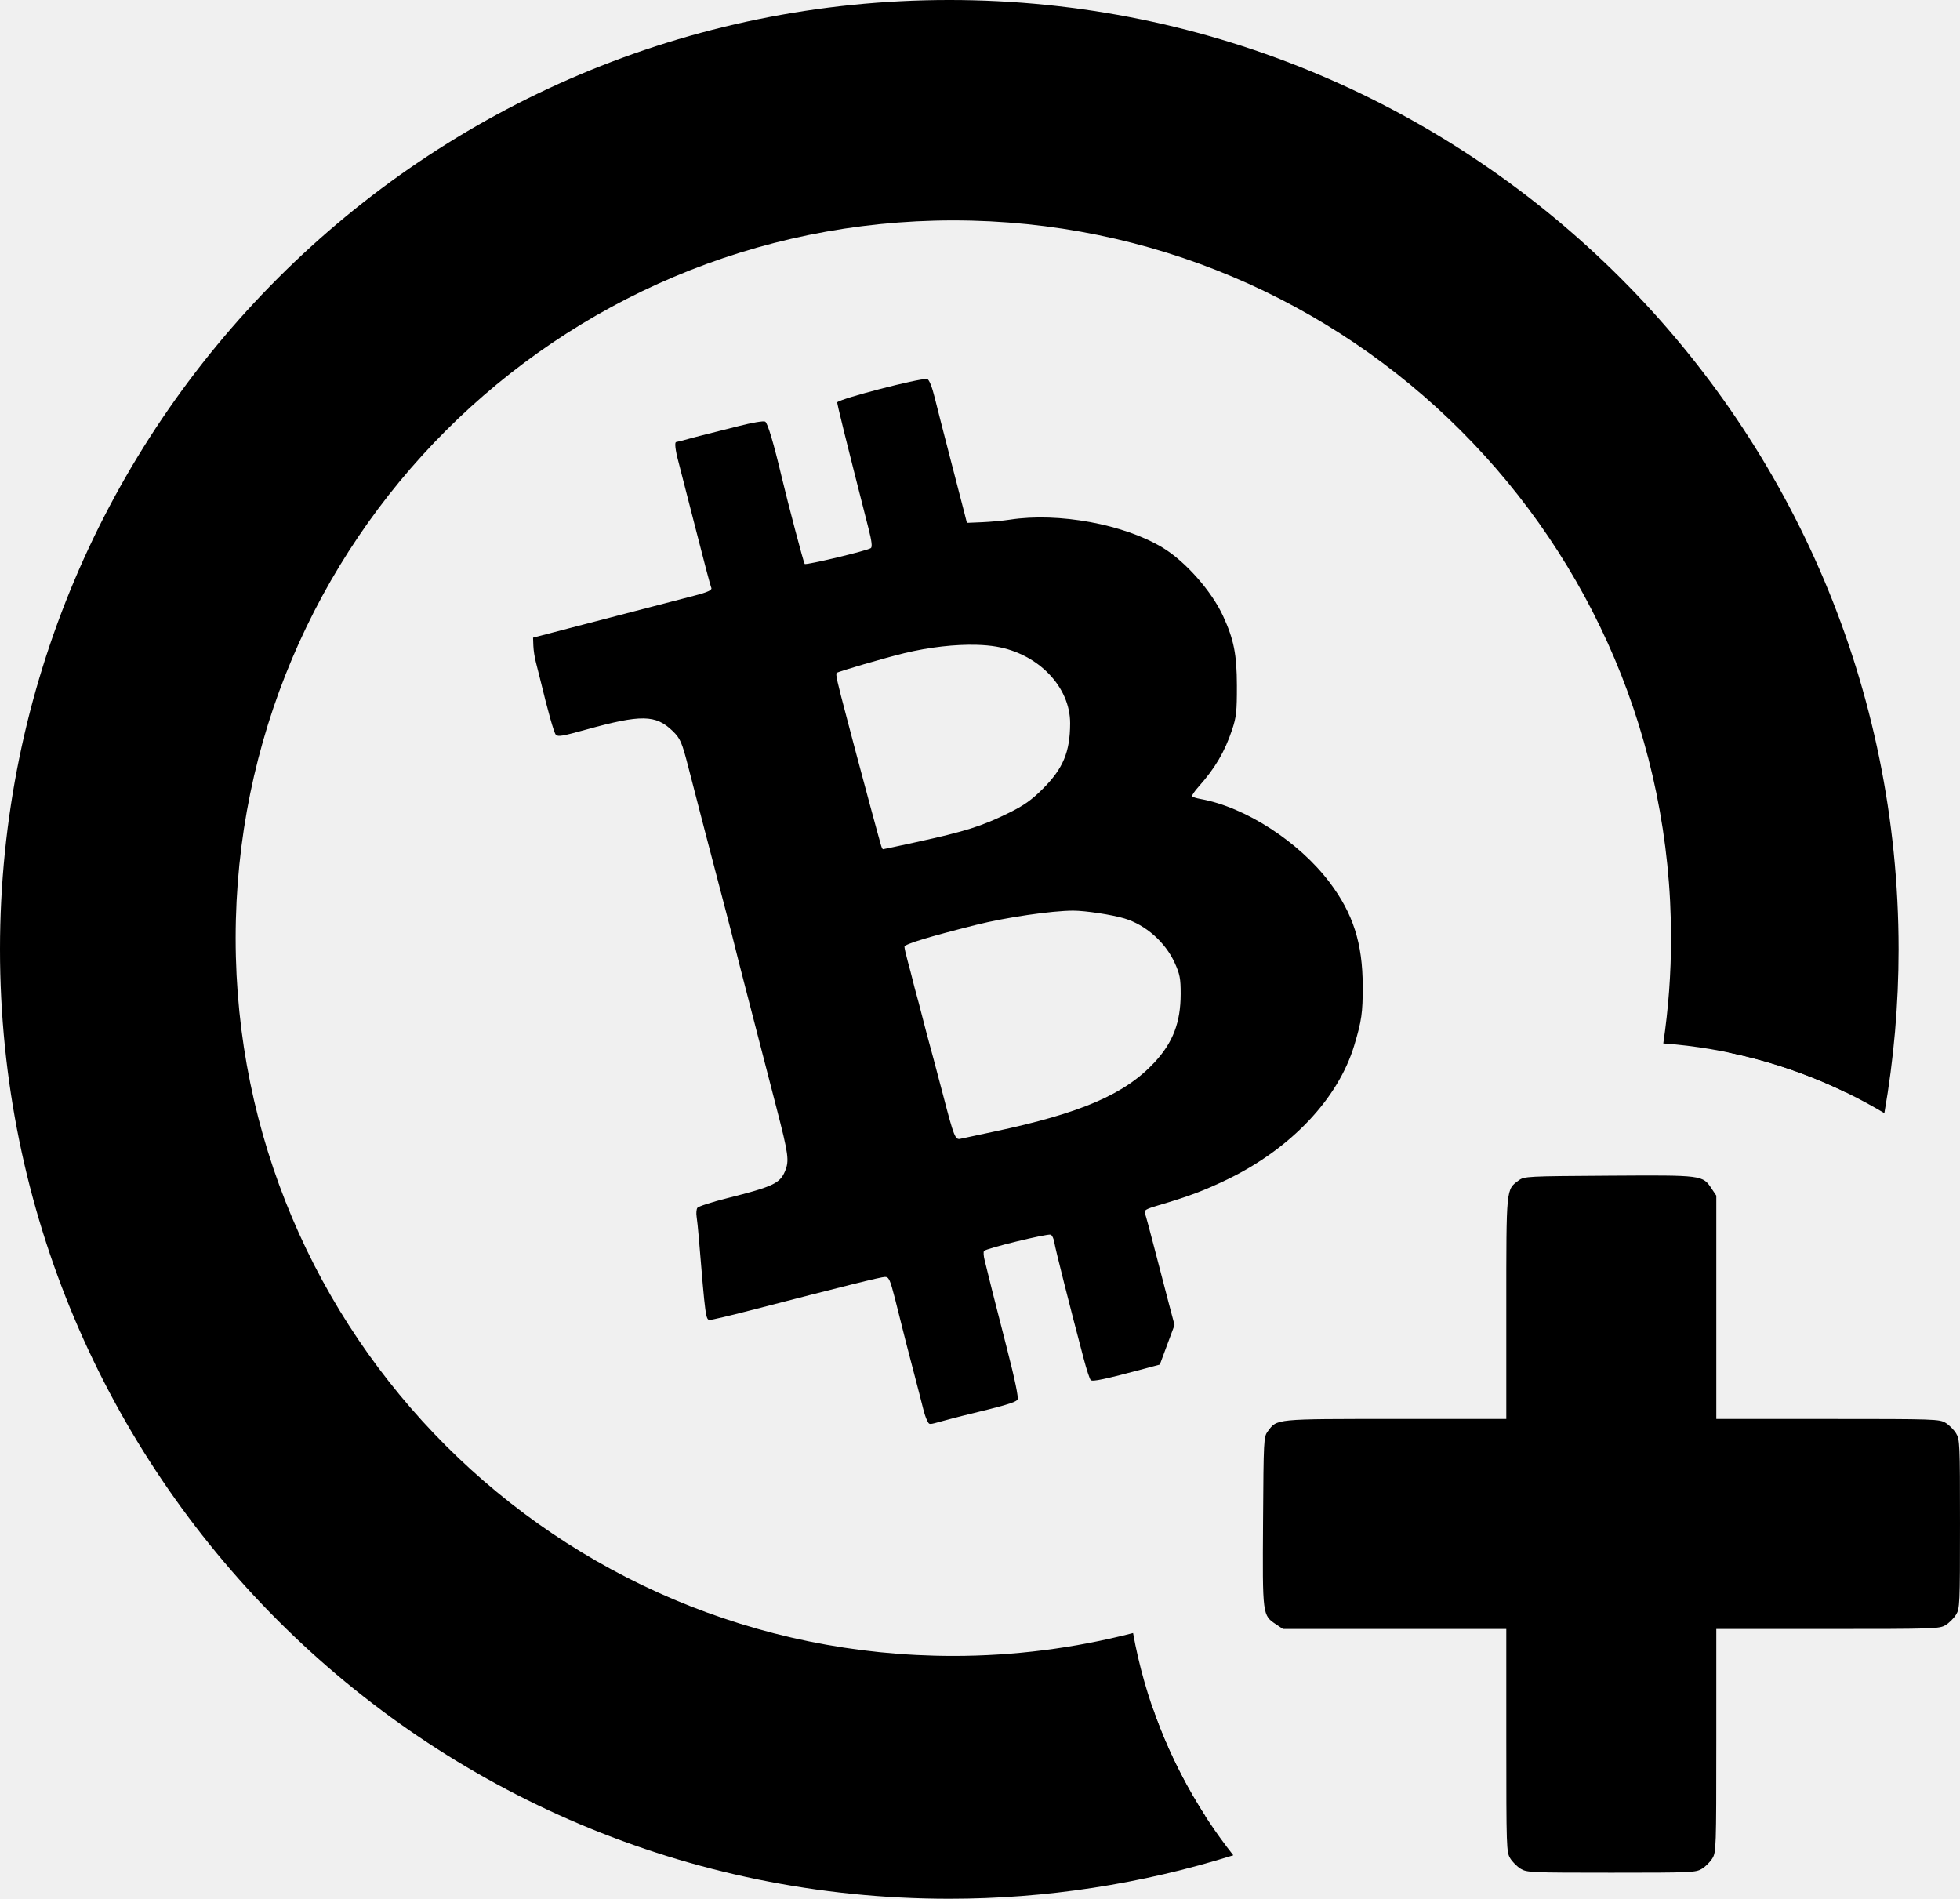
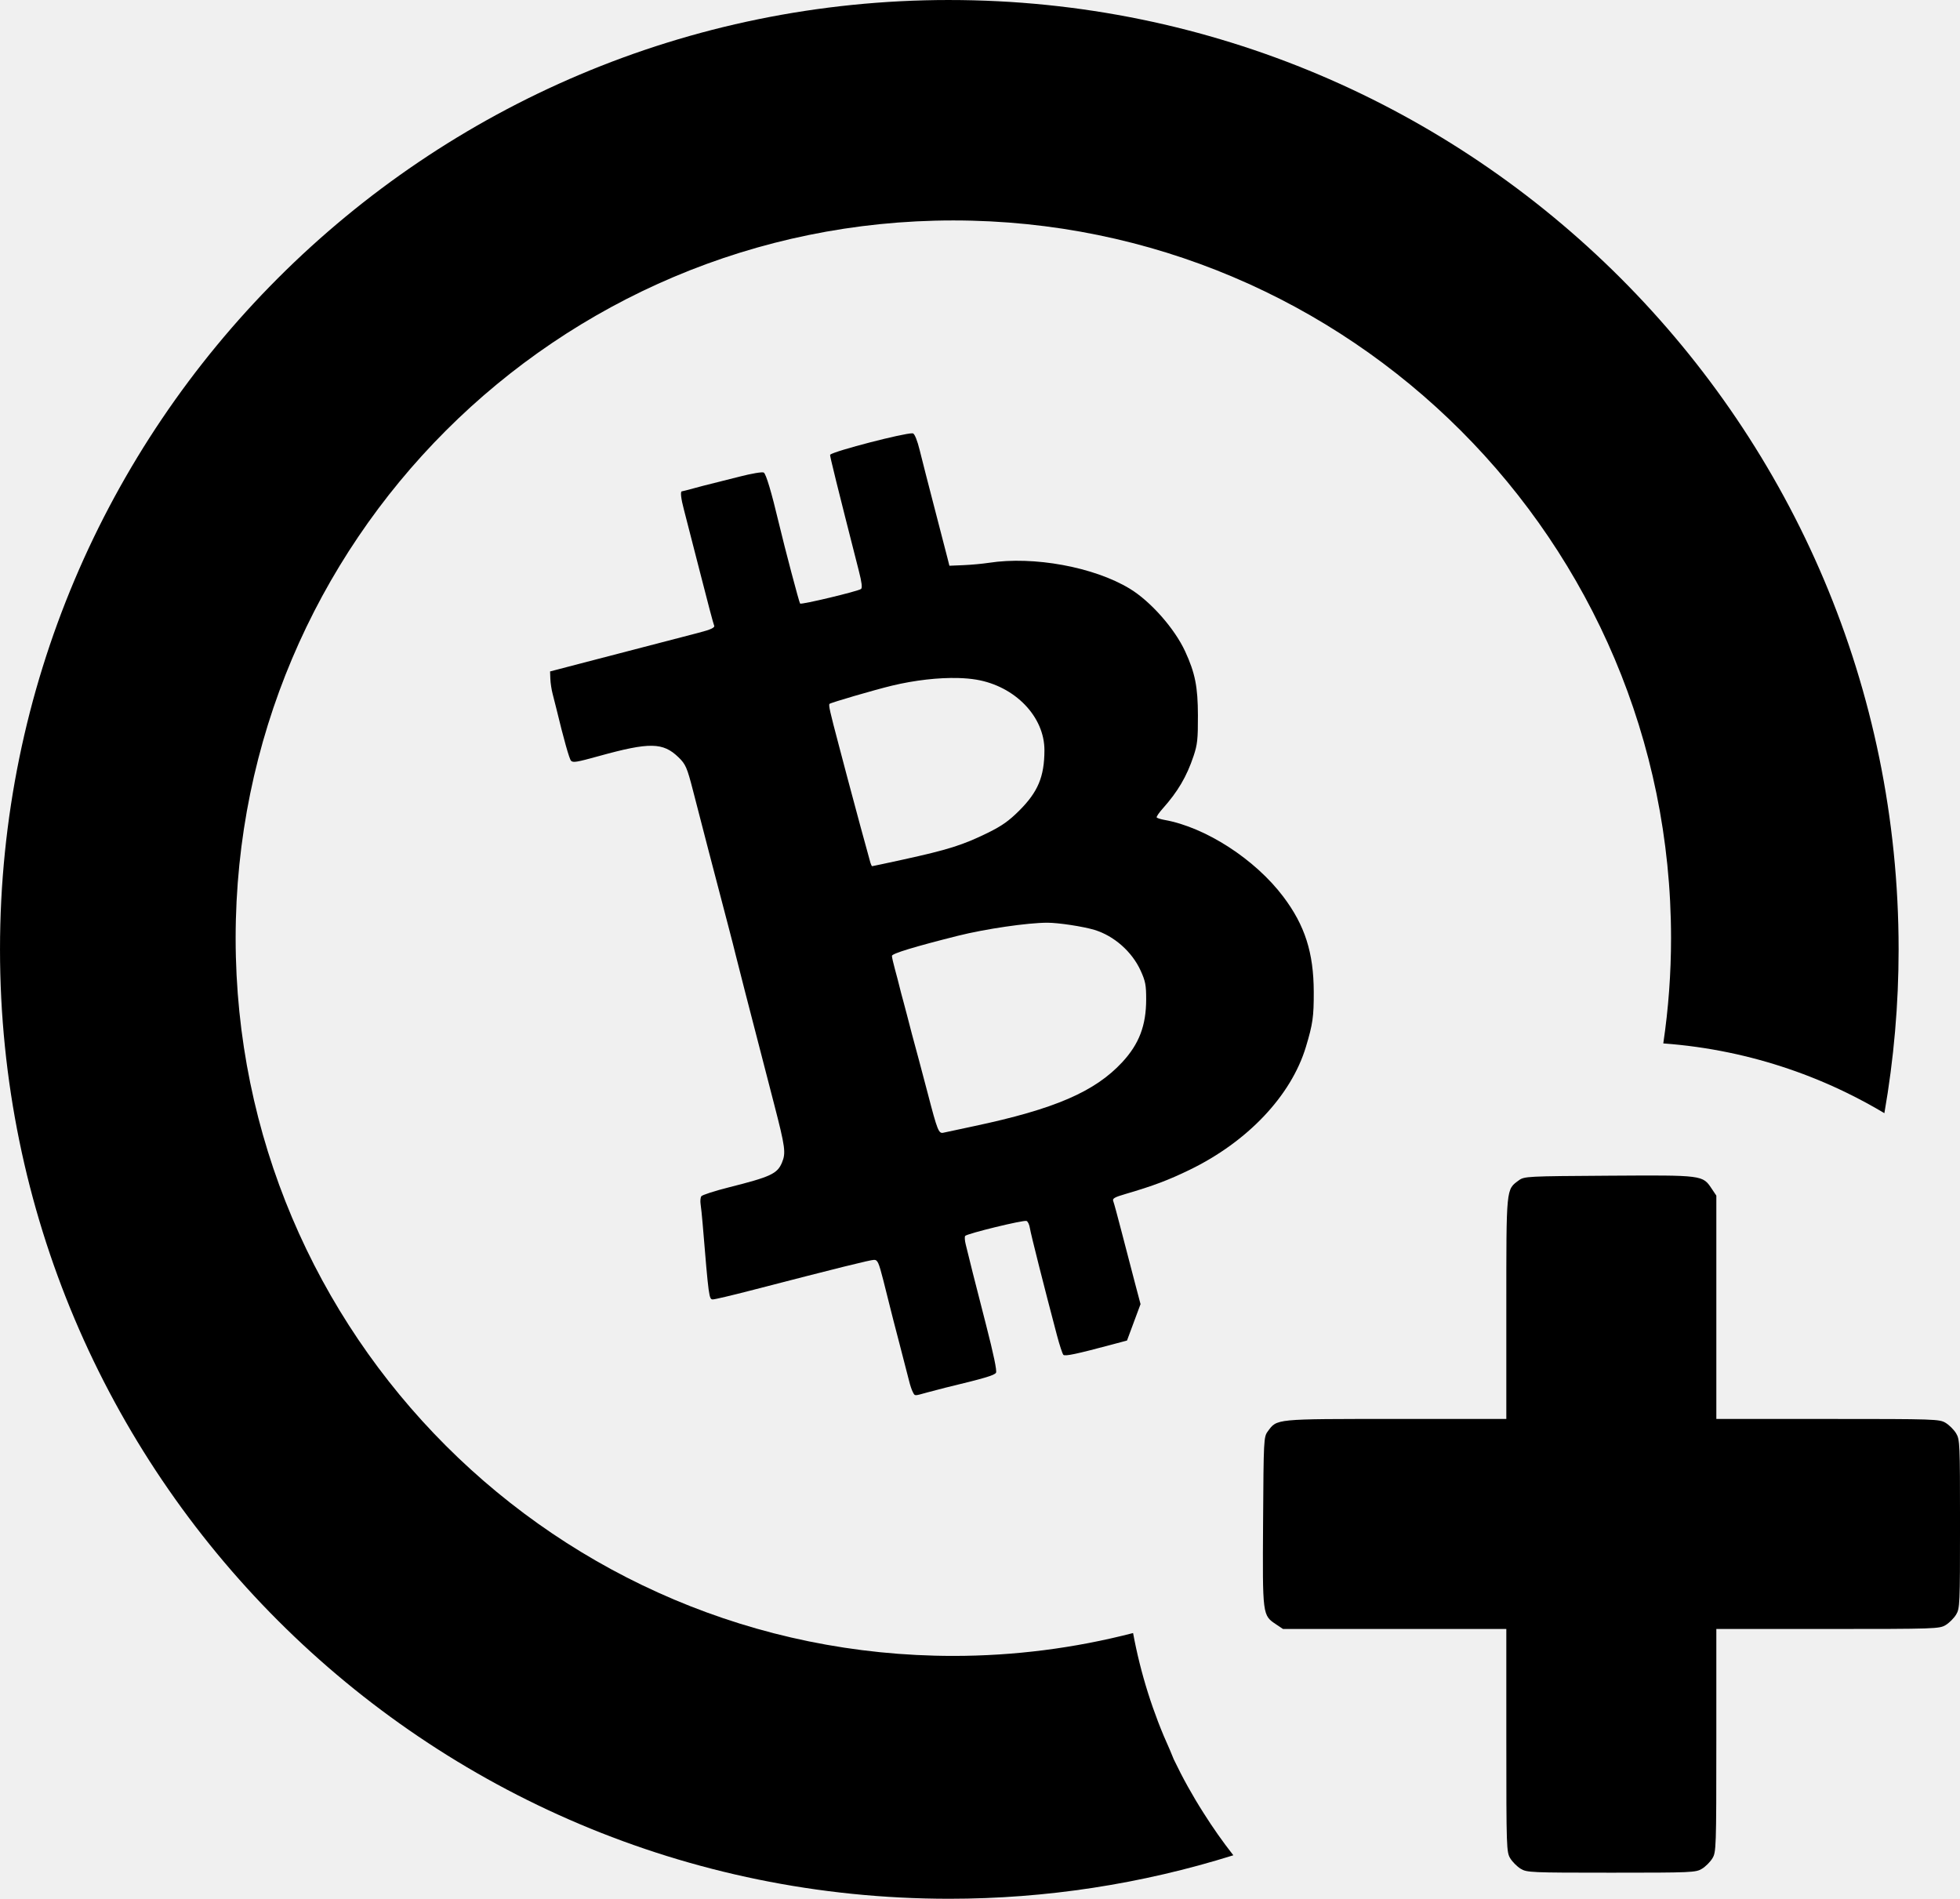
- <svg xmlns="http://www.w3.org/2000/svg" version="1.1" id="svg1" width="427.161" height="413.779" viewBox="0 0 427.161 413.779">
-   <defs id="defs1" />
-   <g id="g1" transform="translate(-25.07812,-43.18945)">
-     <g id="g12">
-       <path id="path10" style="fill:#000000;fill-opacity:1;stroke:#ffffff;stroke-width:0;stroke-dasharray:none;stroke-opacity:1" d="M 231.967,43.189 A 206.89,206.89 0 0 0 25.078,250.078 206.89,206.89 0 0 0 231.967,456.969 206.89,206.89 0 0 0 293.867,447.492 109.366,109.366 0 0 1 276.355,415.592 171.363,171.363 0 0 1 231.967,421.441 171.363,171.363 0 0 1 60.604,250.078 171.363,171.363 0 0 1 231.967,78.715 171.363,171.363 0 0 1 403.33,250.078 a 171.363,171.363 0 0 1 -1.48,22.48 109.366,109.366 0 0 1 33.906,13.211 206.89,206.89 0 0 0 3.102,-35.691 A 206.89,206.89 0 0 0 231.967,43.189 Z" />
-       <g id="g11">
-         <path id="path5" style="fill:#000000;stroke:#ffffff;stroke-width:0;stroke-dasharray:none;stroke-opacity:1" d="M 232.85,49.713 A 197.322,198.525 0 0 0 35.527,248.238 197.322,198.525 0 0 0 232.85,446.762 a 197.322,198.525 0 0 0 54.889,-7.836 109.366,109.366 0 0 1 -15.721,-39.861 156.414,156.414 0 0 1 -39.168,4.984 A 156.414,156.414 0 0 1 76.434,247.635 156.414,156.414 0 0 1 232.85,91.223 156.414,156.414 0 0 1 389.262,247.635 a 156.414,156.414 0 0 1 -1.689,22.934 109.366,109.366 0 0 1 39.85,10.699 197.322,198.525 0 0 0 2.748,-33.029 A 197.322,198.525 0 0 0 232.85,49.713 Z" />
-         <path id="path8" style="fill:#000000;stroke-width:0.892" d="m 227.045,125.779 c -1.956,-0.092 -18.411,4.153 -19.493,5.064 -0.125,0.106 1.67,7.358 6.811,27.52 0.702,2.751 0.852,4.015 0.51,4.271 -0.731,0.549 -14.121,3.753 -14.423,3.451 -0.216,-0.216 -3.62,-13.096 -5.019,-18.987 -1.757,-7.403 -3.053,-11.744 -3.592,-12.034 -0.361,-0.194 -2.877,0.232 -5.769,0.976 -2.821,0.725 -5.831,1.484 -6.689,1.686 -0.858,0.202 -2.724,0.687 -4.146,1.078 -1.422,0.392 -2.676,0.712 -2.787,0.712 -0.394,0 -0.19,1.78 0.495,4.327 0.383,1.422 2.093,8.08 3.801,14.796 1.708,6.717 3.205,12.373 3.325,12.568 0.337,0.546 -0.645,1.017 -3.81,1.829 -3.484,0.894 -17.492,4.537 -27.648,7.191 l -7.358,1.923 0.064,1.761 c 0.036,0.968 0.278,2.562 0.538,3.543 0.26,0.981 0.666,2.586 0.902,3.568 1.726,7.153 3.055,11.873 3.456,12.274 0.49,0.49 1.332,0.349 6.633,-1.118 11.971,-3.313 15.132,-3.263 18.811,0.298 1.693,1.639 2.034,2.421 3.453,7.945 2.133,8.305 4.753,18.368 8.304,31.885 0.773,2.943 1.57,6.054 1.77,6.912 0.2,0.858 1.196,4.772 2.214,8.696 1.018,3.924 2.419,9.342 3.115,12.04 0.696,2.698 2.389,9.247 3.763,14.552 2.666,10.297 2.844,11.624 1.878,13.936 -1.097,2.625 -2.659,3.353 -12.521,5.837 -3.409,0.859 -6.367,1.815 -6.572,2.125 -0.206,0.31 -0.28,1.165 -0.165,1.9 0.114,0.736 0.325,2.743 0.467,4.459 1.465,17.686 1.515,18.061 2.44,18.061 0.442,0 4.391,-0.929 8.776,-2.064 20.759,-5.375 28.511,-7.301 29.385,-7.301 0.834,0 1.1,0.585 2.181,4.794 0.677,2.637 1.395,5.496 1.596,6.355 0.201,0.858 1.208,4.772 2.238,8.696 1.031,3.924 2.061,7.913 2.289,8.865 0.228,0.952 0.615,2.105 0.861,2.564 0.536,1.002 0.245,0.992 3.404,0.122 1.422,-0.392 3.338,-0.893 4.257,-1.115 9.322,-2.246 11.66,-2.936 12.044,-3.555 0.258,-0.416 -0.559,-4.35 -2.357,-11.34 -1.514,-5.886 -2.924,-11.405 -3.134,-12.263 -0.982,-4.025 -1.284,-5.244 -1.672,-6.755 -0.23,-0.895 -0.294,-1.806 -0.141,-2.026 0.377,-0.543 13.82,-3.824 14.538,-3.548 0.315,0.121 0.672,0.888 0.793,1.704 0.197,1.331 3.417,14.079 6.4,25.342 0.617,2.33 1.303,4.42 1.526,4.646 0.387,0.392 3.107,-0.185 11.65,-2.47 l 3.414,-0.913 1.601,-4.311 1.603,-4.31 -1.357,-5.128 c -0.746,-2.821 -2.132,-8.138 -3.08,-11.817 -0.948,-3.679 -1.86,-7.027 -2.024,-7.44 -0.247,-0.62 0.27,-0.918 2.97,-1.709 6.515,-1.909 10.041,-3.237 15.087,-5.682 13.768,-6.673 24.086,-17.584 27.565,-29.15 1.624,-5.399 1.867,-7.115 1.852,-12.995 -0.025,-9.283 -2.093,-15.745 -7.208,-22.531 -6.686,-8.868 -18.393,-16.436 -28.122,-18.179 -0.922,-0.165 -1.757,-0.431 -1.857,-0.592 -0.1,-0.161 0.53,-1.092 1.401,-2.068 3.625,-4.064 5.703,-7.6 7.334,-12.478 0.907,-2.712 1.041,-3.969 1.028,-9.588 -0.016,-6.794 -0.662,-10.045 -3.015,-15.162 -2.489,-5.411 -8.193,-11.872 -13.12,-14.861 -8.468,-5.136 -22.745,-7.76 -33.348,-6.126 -1.472,0.227 -4.179,0.478 -6.017,0.556 l -3.339,0.141 -0.507,-2.007 c -0.279,-1.104 -1.656,-6.422 -3.061,-11.817 -1.405,-5.396 -2.964,-11.483 -3.465,-13.528 -0.549,-2.243 -1.177,-3.821 -1.582,-3.977 -0.032,-0.012 -0.08,-0.02 -0.143,-0.023 z m 10.875,57.933 c 1.549,0.043 2.984,0.17 4.259,0.385 9.187,1.552 16.15,8.779 16.124,16.737 -0.021,6.245 -1.533,9.853 -5.982,14.284 -2.442,2.432 -4.101,3.605 -7.386,5.222 -5.913,2.911 -9.438,4.024 -20.203,6.377 -3.877,0.848 -7.125,1.542 -7.217,1.542 -0.092,0 -0.274,-0.351 -0.406,-0.78 -0.348,-1.137 -4.166,-15.231 -5.466,-20.179 -0.612,-2.33 -1.512,-5.742 -2,-7.581 -2.141,-8.076 -2.485,-9.606 -2.223,-9.887 0.268,-0.288 10.629,-3.311 14.772,-4.31 5.41,-1.305 11.081,-1.938 15.728,-1.81 z m 21.062,57.931 c 2.618,-0.003 8.477,0.888 11.163,1.698 4.635,1.399 8.907,5.172 10.947,9.67 1.126,2.483 1.304,3.411 1.3,6.788 -0.008,6.186 -1.67,10.549 -5.663,14.862 -6.471,6.99 -16.035,11.114 -35.137,15.155 -3.434,0.726 -6.678,1.421 -7.21,1.543 -1.119,0.257 -1.411,-0.477 -3.723,-9.365 -0.765,-2.943 -1.694,-6.455 -2.064,-7.804 -1.057,-3.849 -2.422,-8.993 -2.839,-10.703 -0.21,-0.858 -0.609,-2.363 -0.887,-3.345 -0.278,-0.981 -0.673,-2.486 -0.878,-3.345 -0.205,-0.858 -0.694,-2.724 -1.085,-4.146 -0.392,-1.422 -0.712,-2.846 -0.712,-3.163 0,-0.544 5.414,-2.191 15.608,-4.75 6.493,-1.63 16.487,-3.091 21.182,-3.097 z" />
-         <path style="fill:#000000;stroke-width:0.864" d="m 356.485,450.431 c -0.774,-0.472 -1.793,-1.491 -2.265,-2.265 -0.829,-1.36 -0.858,-2.221 -0.86,-25.696 l -0.002,-24.289 h -24.333 -24.333 l -1.467,-0.98 c -3.03,-2.024 -3.005,-1.834 -2.877,-22.414 0.111,-17.866 0.142,-18.466 1.009,-19.647 2.051,-2.795 1.369,-2.729 27.929,-2.729 l 24.073,-6.8e-4 6.7e-4,-24.073 c 7.4e-4,-26.56 -0.066,-25.877 2.729,-27.929 1.181,-0.867 1.782,-0.898 19.647,-1.009 20.581,-0.128 20.39,-0.152 22.414,2.877 l 0.98,1.467 v 24.333 24.333 l 24.289,0.002 c 23.475,0.002 24.336,0.03 25.696,0.86 0.774,0.472 1.793,1.491 2.265,2.265 0.821,1.346 0.858,2.207 0.858,19.759 0,17.552 -0.037,18.413 -0.858,19.759 -0.472,0.774 -1.491,1.793 -2.265,2.265 -1.36,0.829 -2.221,0.858 -25.696,0.86 l -24.289,0.002 -0.002,24.289 c -0.002,23.475 -0.03,24.336 -0.86,25.696 -0.472,0.774 -1.491,1.793 -2.265,2.265 -1.346,0.821 -2.207,0.858 -19.759,0.858 -17.552,0 -18.413,-0.037 -19.759,-0.858 z" id="path7" />
-       </g>
-     </g>
+ <svg xmlns="http://www.w3.org/2000/svg" width="427.16" height="413.78" version="1.1" viewBox="0 0 427.16 413.78">
+   <g transform="translate(-25.078 -43.189)">
+     <path d="m231.97 43.189a206.89 206.89 0 0 0-206.89 206.89 206.89 206.89 0 0 0 206.89 206.89 206.89 206.89 0 0 0 61.9-9.477 109.37 109.37 0 0 1-6.494-9.225 109.37 109.37 0 0 1-6.49-11.682 109.37 109.37 0 0 1-0.834-2.025 109.37 109.37 0 0 1-8.031-25.496 156.41 156.41 0 0 1-39.168 4.984 156.41 156.41 0 0 1-156.42-156.41 156.41 156.41 0 0 1 156.42-156.41 156.41 156.41 0 0 1 156.41 156.41 156.41 156.41 0 0 1-1.689 22.934 109.37 109.37 0 0 1 14.277 1.99 109.37 109.37 0 0 1 25.572 8.709 109.37 109.37 0 0 1 8.334 4.502 206.89 206.89 0 0 0 3.102-35.691 206.89 206.89 0 0 0-206.89-206.89z" stroke-width="0" />
+     <path d="m223.93 137.62c-1.8-0.085-16.947 3.823-17.942 4.661-0.116 0.097 1.537 6.772 6.269 25.331 0.646 2.532 0.784 3.695 0.47 3.932-0.673 0.506-12.998 3.454-13.276 3.176-0.198-0.198-3.332-12.054-4.619-17.477-1.618-6.814-2.81-10.81-3.306-11.076-0.332-0.178-2.648 0.213-5.311 0.898-2.596 0.668-5.367 1.366-6.157 1.552-0.79 0.186-2.507 0.632-3.816 0.993-1.309 0.36-2.464 0.656-2.566 0.656-0.363 0-0.175 1.638 0.455 3.983 0.352 1.309 1.926 7.437 3.499 13.619 1.572 6.182 2.95 11.389 3.061 11.569 0.311 0.503-0.594 0.936-3.507 1.684-3.207 0.823-16.101 4.176-25.449 6.619l-6.773 1.77 0.059 1.621c0.033 0.891 0.256 2.358 0.495 3.261 0.239 0.903 0.613 2.381 0.831 3.284 1.589 6.584 2.812 10.929 3.181 11.298 0.451 0.451 1.226 0.321 6.106-1.029 11.019-3.049 13.929-3.003 17.315 0.274 1.559 1.508 1.872 2.229 3.178 7.313 1.963 7.644 4.375 16.907 7.644 29.349 0.712 2.709 1.445 5.572 1.629 6.362 0.184 0.79 1.101 4.392 2.038 8.004 0.937 3.612 2.227 8.599 2.867 11.083 0.64 2.483 2.199 8.511 3.463 13.395 2.454 9.478 2.617 10.7 1.728 12.827-1.01 2.416-2.448 3.087-11.525 5.373-3.138 0.79-5.861 1.671-6.05 1.956-0.189 0.285-0.258 1.072-0.152 1.749 0.105 0.677 0.299 2.524 0.43 4.105 1.349 16.279 1.395 16.624 2.246 16.624 0.407 0 4.042-0.855 8.078-1.9 19.108-4.947 26.243-6.72 27.048-6.72 0.768 0 1.013 0.538 2.007 4.413 0.623 2.427 1.284 5.059 1.469 5.849 0.185 0.79 1.112 4.392 2.06 8.004 0.949 3.612 1.897 7.284 2.107 8.16 0.21 0.876 0.566 1.938 0.792 2.36 0.494 0.922 0.226 0.913 3.133 0.112 1.309-0.36 3.072-0.822 3.919-1.026 8.58-2.067 10.732-2.702 11.086-3.273 0.238-0.383-0.515-4.004-2.169-10.438-1.393-5.418-2.692-10.498-2.885-11.288-0.904-3.704-1.181-4.827-1.539-6.218-0.212-0.824-0.27-1.663-0.13-1.865 0.347-0.5 12.721-3.52 13.382-3.266 0.29 0.111 0.618 0.817 0.73 1.568 0.181 1.225 3.145 12.959 5.891 23.327 0.568 2.145 1.2 4.069 1.405 4.276 0.356 0.361 2.86-0.17 10.724-2.274l3.143-0.84 1.474-3.969 1.475-3.967-1.249-4.721c-0.687-2.596-1.962-7.491-2.835-10.878-0.873-3.386-1.712-6.468-1.863-6.848-0.228-0.571 0.248-0.845 2.734-1.573 5.997-1.757 9.243-2.979 13.887-5.23 12.673-6.142 22.171-16.185 25.373-26.832 1.495-4.97 1.719-6.549 1.704-11.962-0.023-8.545-1.926-14.493-6.635-20.739-6.154-8.163-16.93-15.129-25.886-16.733-0.849-0.152-1.618-0.397-1.709-0.545-0.092-0.148 0.488-1.005 1.289-1.903 3.337-3.741 5.25-6.996 6.75-11.485 0.835-2.497 0.958-3.654 0.946-8.825-0.015-6.254-0.609-9.246-2.776-13.956-2.291-4.981-7.542-10.928-12.077-13.679-7.795-4.728-20.936-7.143-30.696-5.639-1.355 0.209-3.847 0.44-5.538 0.511l-3.074 0.13-0.467-1.847c-0.256-1.016-1.524-5.911-2.817-10.878-1.293-4.967-2.728-10.57-3.189-12.452-0.505-2.064-1.083-3.518-1.456-3.661-0.029-0.011-0.073-0.018-0.131-0.021zm10.01 53.325c1.426 0.039 2.747 0.156 3.92 0.354 8.457 1.429 14.866 8.081 14.841 15.406-0.019 5.748-1.411 9.07-5.506 13.148-2.248 2.239-3.775 3.318-6.798 4.807-5.443 2.68-8.687 3.704-18.596 5.87-3.569 0.78-6.558 1.419-6.643 1.419-0.085 0-0.253-0.323-0.374-0.718-0.32-1.046-3.835-14.019-5.032-18.574-0.563-2.145-1.392-5.285-1.841-6.978-1.971-7.434-2.288-8.842-2.046-9.101 0.247-0.265 9.784-3.047 13.597-3.967 4.98-1.201 10.199-1.784 14.477-1.666zm19.387 53.323c2.41-3e-3 7.803 0.817 10.275 1.563 4.266 1.288 8.199 4.761 10.076 8.901 1.036 2.286 1.2 3.14 1.196 6.248-7e-3 5.694-1.537 9.71-5.213 13.68-5.957 6.434-14.76 10.23-32.343 13.95-3.161 0.669-6.147 1.308-6.636 1.421-1.03 0.237-1.299-0.439-3.426-8.62-0.705-2.709-1.559-5.942-1.9-7.183-0.973-3.543-2.229-8.277-2.614-9.851-0.193-0.79-0.56-2.175-0.816-3.079-0.256-0.903-0.619-2.288-0.808-3.079-0.189-0.79-0.638-2.507-0.999-3.816-0.36-1.309-0.656-2.62-0.656-2.912 0-0.501 4.983-2.017 14.367-4.372 5.976-1.5 15.176-2.845 19.498-2.851z" stroke-width=".821" />
+     <path d="m356.49 450.43c-0.774-0.472-1.793-1.491-2.265-2.265-0.829-1.36-0.858-2.221-0.86-25.696l-2e-3 -24.289h-48.666l-1.467-0.98c-3.03-2.024-3.005-1.834-2.877-22.414 0.111-17.866 0.142-18.466 1.009-19.647 2.051-2.795 1.369-2.729 27.929-2.729l24.073-6.8e-4 6.7e-4 -24.073c7.4e-4 -26.56-0.066-25.877 2.729-27.929 1.181-0.867 1.782-0.898 19.647-1.009 20.581-0.128 20.39-0.152 22.414 2.877l0.98 1.467v48.666l24.289 2e-3c23.475 2e-3 24.336 0.03 25.696 0.86 0.774 0.472 1.794 1.491 2.265 2.265 0.821 1.346 0.858 2.207 0.858 19.759s-0.037 18.413-0.858 19.759c-0.472 0.774-1.491 1.793-2.265 2.265-1.36 0.829-2.221 0.858-25.696 0.86l-24.289 2e-3 -2e-3 24.289c-2e-3 23.475-0.03 24.336-0.86 25.696-0.472 0.774-1.491 1.793-2.265 2.265-1.346 0.821-2.207 0.858-19.759 0.858s-18.413-0.037-19.759-0.858z" stroke-width=".864" />
  </g>
</svg>
